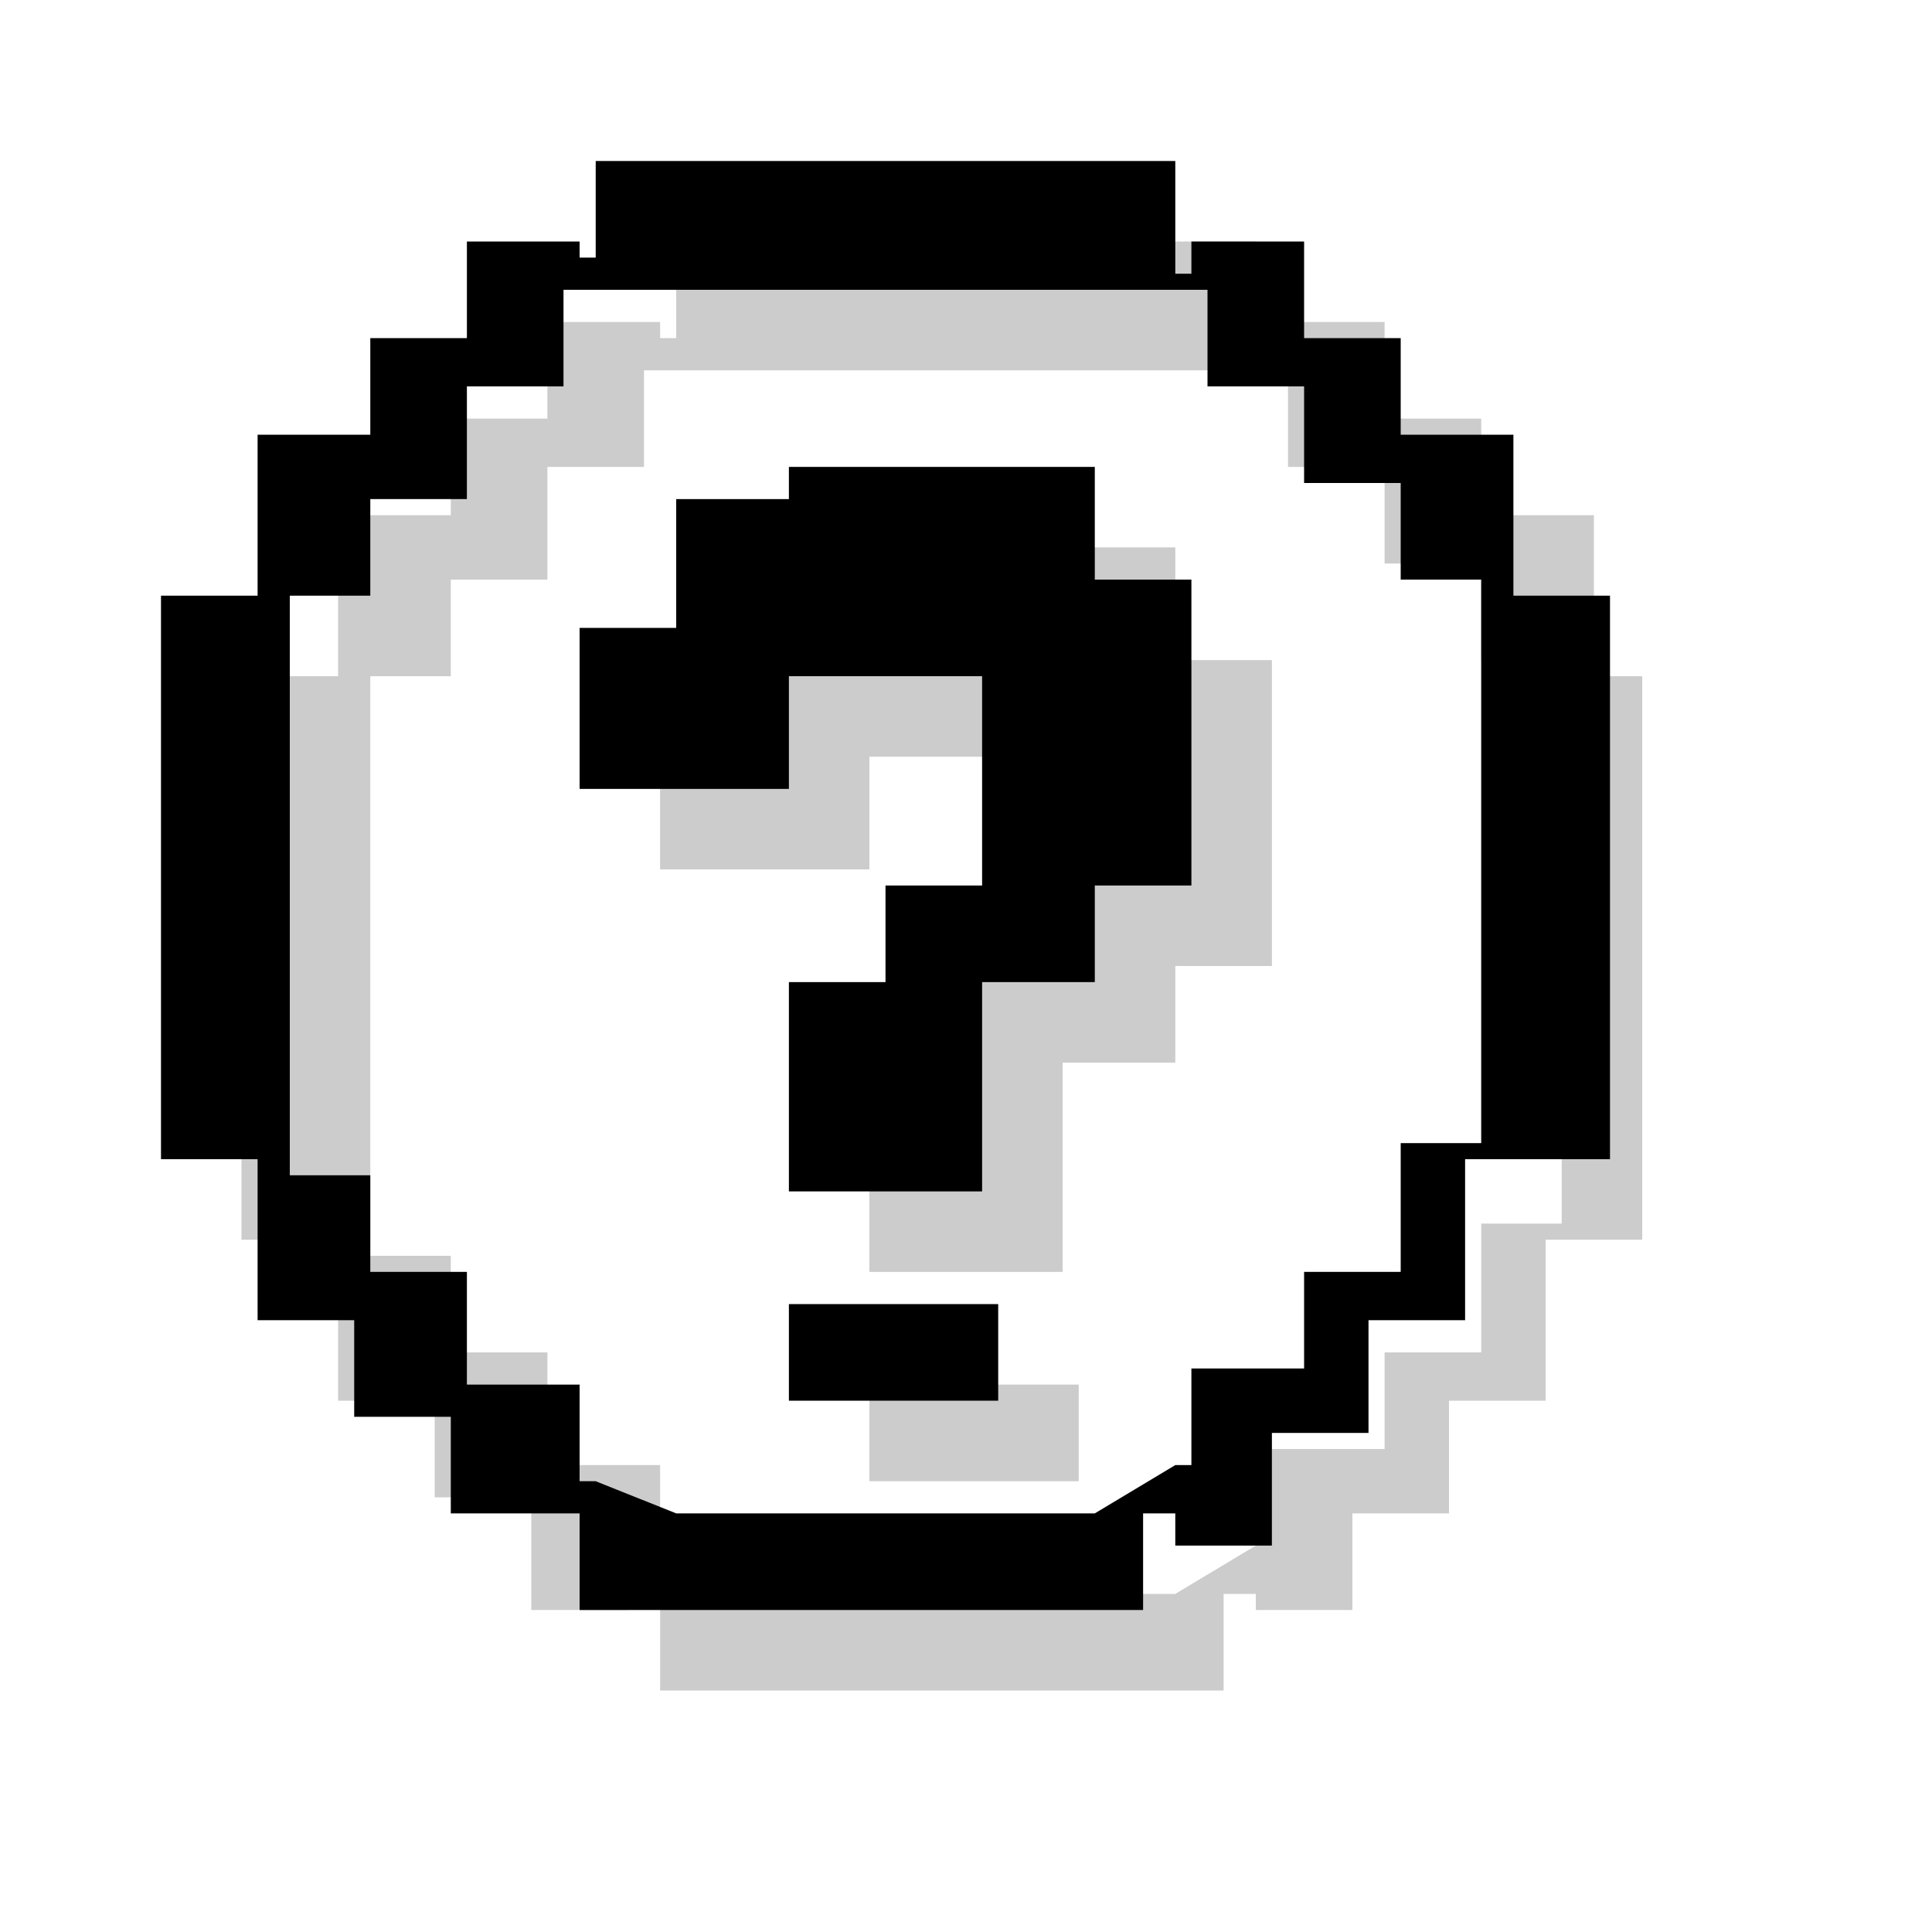
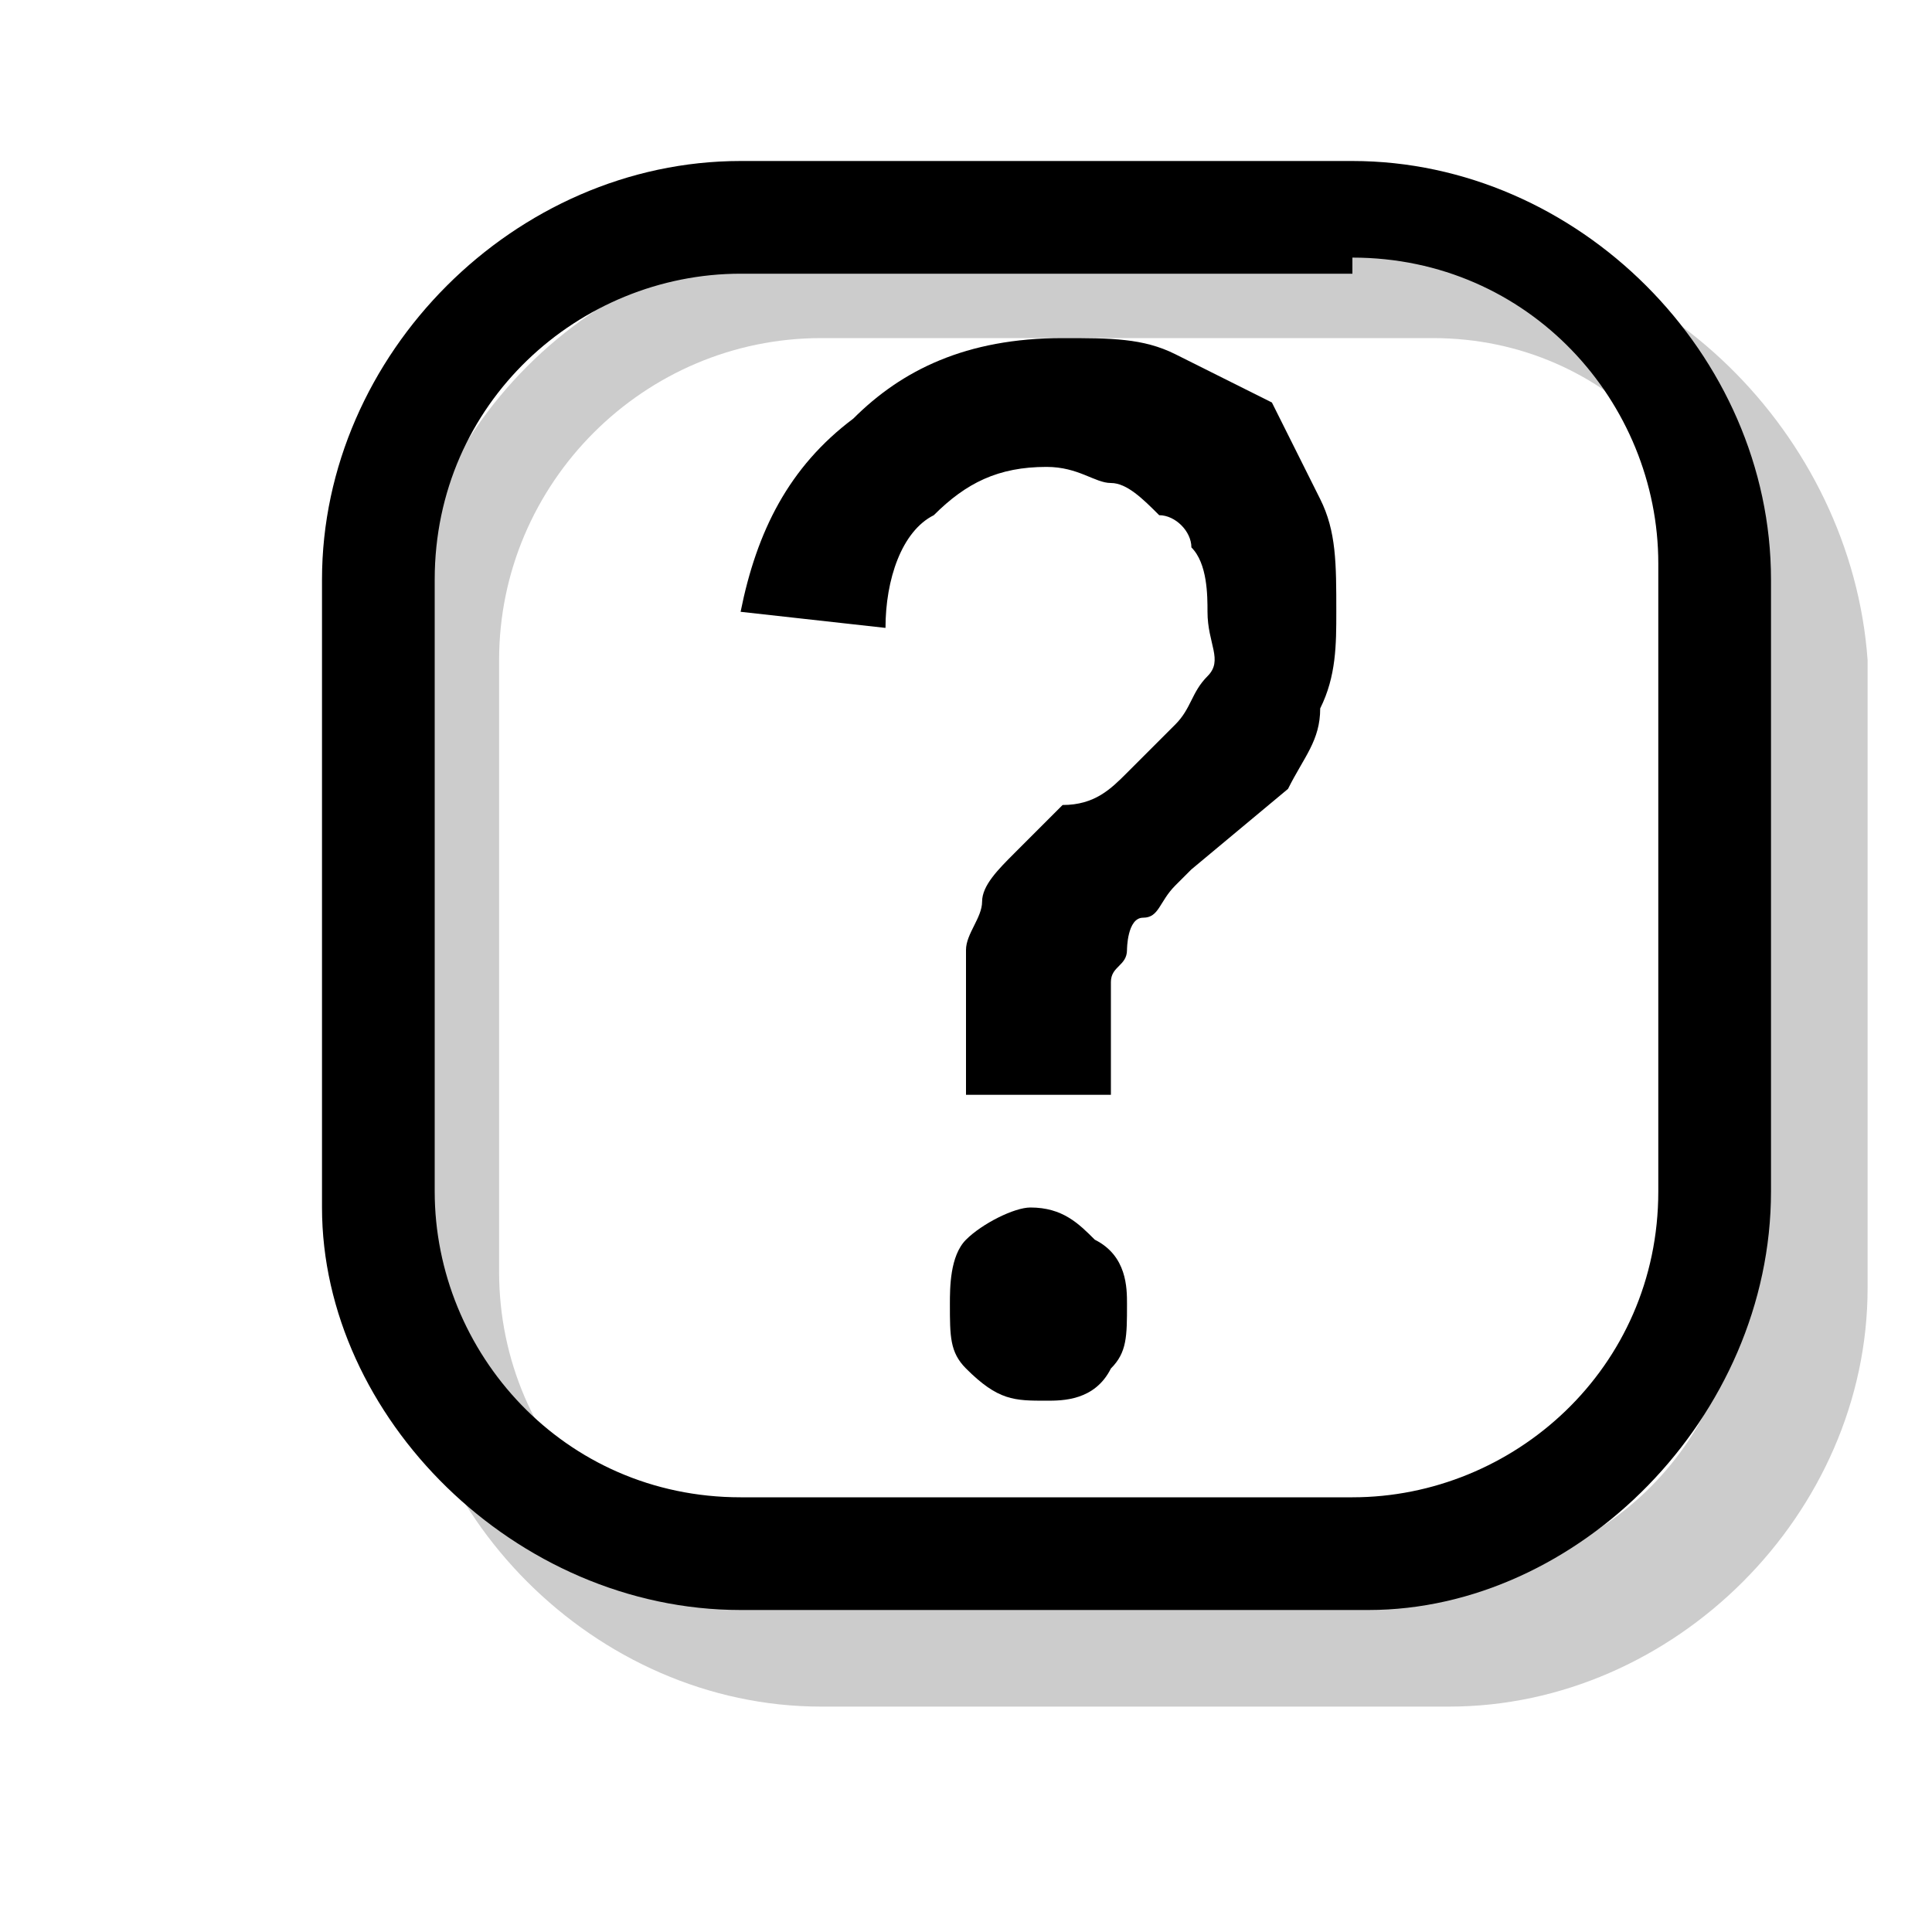
<svg xmlns="http://www.w3.org/2000/svg" version="1.1" x="0px" y="0px" viewBox="0 0 12 12" enable-background="new 0 0 12 12" xml:space="preserve">
  <g id="shadows">
-     <g opacity="0.2">
-       <path d="M9.9,4.2v-1H9.2V2.6H8.6V2H7.9v0.2H7.8V1.5H4.2v0.6H4.1V2H3.4v0.6H2.8v0.6H2.1v1H1.5v3.5h0.6v1h0.6v0.6h0.6V10h0.6V9.9    h0.2v0.6h3.5V9.9h0.2V10h0.6V9.4h0.6V8.7h0.6v-1h0.6V4.2H9.9z M9.2,7.8v0.6H8.6v0.6H7.9v0.6H7.8L7.3,9.9H4.7L4.2,9.7H4.1V9.1H3.4    V8.4H2.8V7.8H2.3V4.2h0.5V3.6h0.6V2.9h0.6V2.3h0.2h0.5h2.6h0.5h0.2v0.6h0.6v0.6h0.6v0.6h0.5v3.5H9.2z" />
-       <rect x="5.4" y="8.6" width="1.3" height="0.6" />
-       <polygon points="7.3,4.1 7.3,3.4 5.4,3.4 5.4,3.6 4.7,3.6 4.7,4.1 4.7,4.4 4.1,4.4 4.1,4.7 4.1,4.8 4.1,5.4 5.4,5.4 5.4,4.7     6.6,4.7 6.6,6 6,6 6,6.6 5.4,6.6 5.4,7.9 6.6,7.9 6.6,6.6 7.3,6.6 7.3,6 7.9,6 7.9,4.1   " />
-     </g>
-   </g>
+ </g>
  <g id="icons">
    <g>
-       <path d="M9.4,3.7v-1H8.7V2.1H8.1V1.5H7.4v0.2H7.3V1H3.7v0.6H3.6V1.5H2.9v0.6H2.3v0.6H1.6v1H1v3.5h0.6v1h0.6v0.6h0.6v0.6h0.6V9.4    h0.2V10h3.5V9.4h0.2v0.2h0.6V8.9h0.6V8.2h0.6v-1H10V3.7H9.4z M8.7,7.3v0.6H8.1v0.6H7.4v0.6H7.3L6.8,9.4H4.2L3.7,9.2H3.6V8.6H2.9    V7.9H2.3V7.3H1.8V3.7h0.5V3.1h0.6V2.4h0.6V1.8h0.2h0.5h2.6h0.5h0.2v0.6h0.6v0.6h0.6v0.6h0.5v3.5H8.7z" />
-       <rect x="4.9" y="8.1" width="1.3" height="0.6" />
-       <polygon points="6.8,3.6 6.8,2.9 4.9,2.9 4.9,3.1 4.2,3.1 4.2,3.6 4.2,3.9 3.6,3.9 3.6,4.2 3.6,4.3 3.6,4.9 4.9,4.9 4.9,4.2     6.1,4.2 6.1,5.5 5.5,5.5 5.5,6.1 4.9,6.1 4.9,7.4 6.1,7.4 6.1,6.1 6.8,6.1 6.8,5.5 7.4,5.5 7.4,3.6   " />
+       <path d="M6,6.9V6.3c0-0.2,0-0.3,0-0.4c0-0.1,0.1-0.2,0.1-0.3c0-0.1,0.1-0.2,0.2-0.3s0.2-0.2,0.3-0.3C6.8,5,6.9,4.9,7,4.8    c0.1-0.1,0.2-0.2,0.3-0.3c0.1-0.1,0.1-0.2,0.2-0.3S7.5,4,7.5,3.8c0-0.1,0-0.3-0.1-0.4C7.4,3.3,7.3,3.2,7.2,3.2C7.1,3.1,7,3,6.9,3    c-0.1,0-0.2-0.1-0.4-0.1C6.2,2.9,6,3,5.8,3.2C5.6,3.3,5.5,3.6,5.5,3.9L4.6,3.8c0.1-0.5,0.3-0.9,0.7-1.2C5.6,2.3,6,2.1,6.6,2.1    c0.3,0,0.5,0,0.7,0.1c0.2,0.1,0.4,0.2,0.6,0.3C8,2.7,8.1,2.9,8.2,3.1c0.1,0.2,0.1,0.4,0.1,0.7c0,0.2,0,0.4-0.1,0.6    C8.2,4.6,8.1,4.7,8,4.9L7.4,5.4L7.3,5.5C7.2,5.6,7.2,5.7,7.1,5.7S7,5.9,7,5.9c0,0.1-0.1,0.1-0.1,0.2c0,0.1,0,0.2,0,0.3v0.4H6z     M5.9,8.1C5.9,8,5.9,7.8,6,7.7c0.1-0.1,0.3-0.2,0.4-0.2c0.2,0,0.3,0.1,0.4,0.2C7,7.8,7,8,7,8.1C7,8.3,7,8.4,6.9,8.5    C6.8,8.7,6.6,8.7,6.5,8.7C6.3,8.7,6.2,8.7,6,8.5C5.9,8.4,5.9,8.3,5.9,8.1z" />
    </g>
+     <path opacity="0.2" d="M8.9,2.1c1.1,0,1.9,0.9,1.9,1.9v3.9c0,1.1-0.9,1.9-1.9,1.9H5.1C4,9.9,3.1,9,3.1,7.9V4.1C3.1,3,4,2.1,5.1,2.1   H8.9 M8.9,1.5H5.1c-1.4,0-2.6,1.2-2.6,2.6v3.9c0,1.4,1.2,2.6,2.6,2.6h3.9c1.4,0,2.6-1.2,2.6-2.6V4.1C11.5,2.7,10.3,1.5,8.9,1.5   L8.9,1.5z" />
+     <path d="M8.4,1.6c1.1,0,1.9,0.9,1.9,1.9v3.9c0,1.1-0.9,1.9-1.9,1.9H4.6c-1.1,0-1.9-0.9-1.9-1.9V3.6c0-1.1,0.9-1.9,1.9-1.9H8.4    M8.4,1H4.6C3.2,1,2,2.2,2,3.6v3.9C2,8.8,3.2,10,4.6,10h3.9C9.8,10,11,8.8,11,7.4V3.6C11,2.2,9.8,1,8.4,1L8.4,1z" />
  </g>
-   <g id="guides">
+   <g id="guides" display="none">
</g>
</svg>
